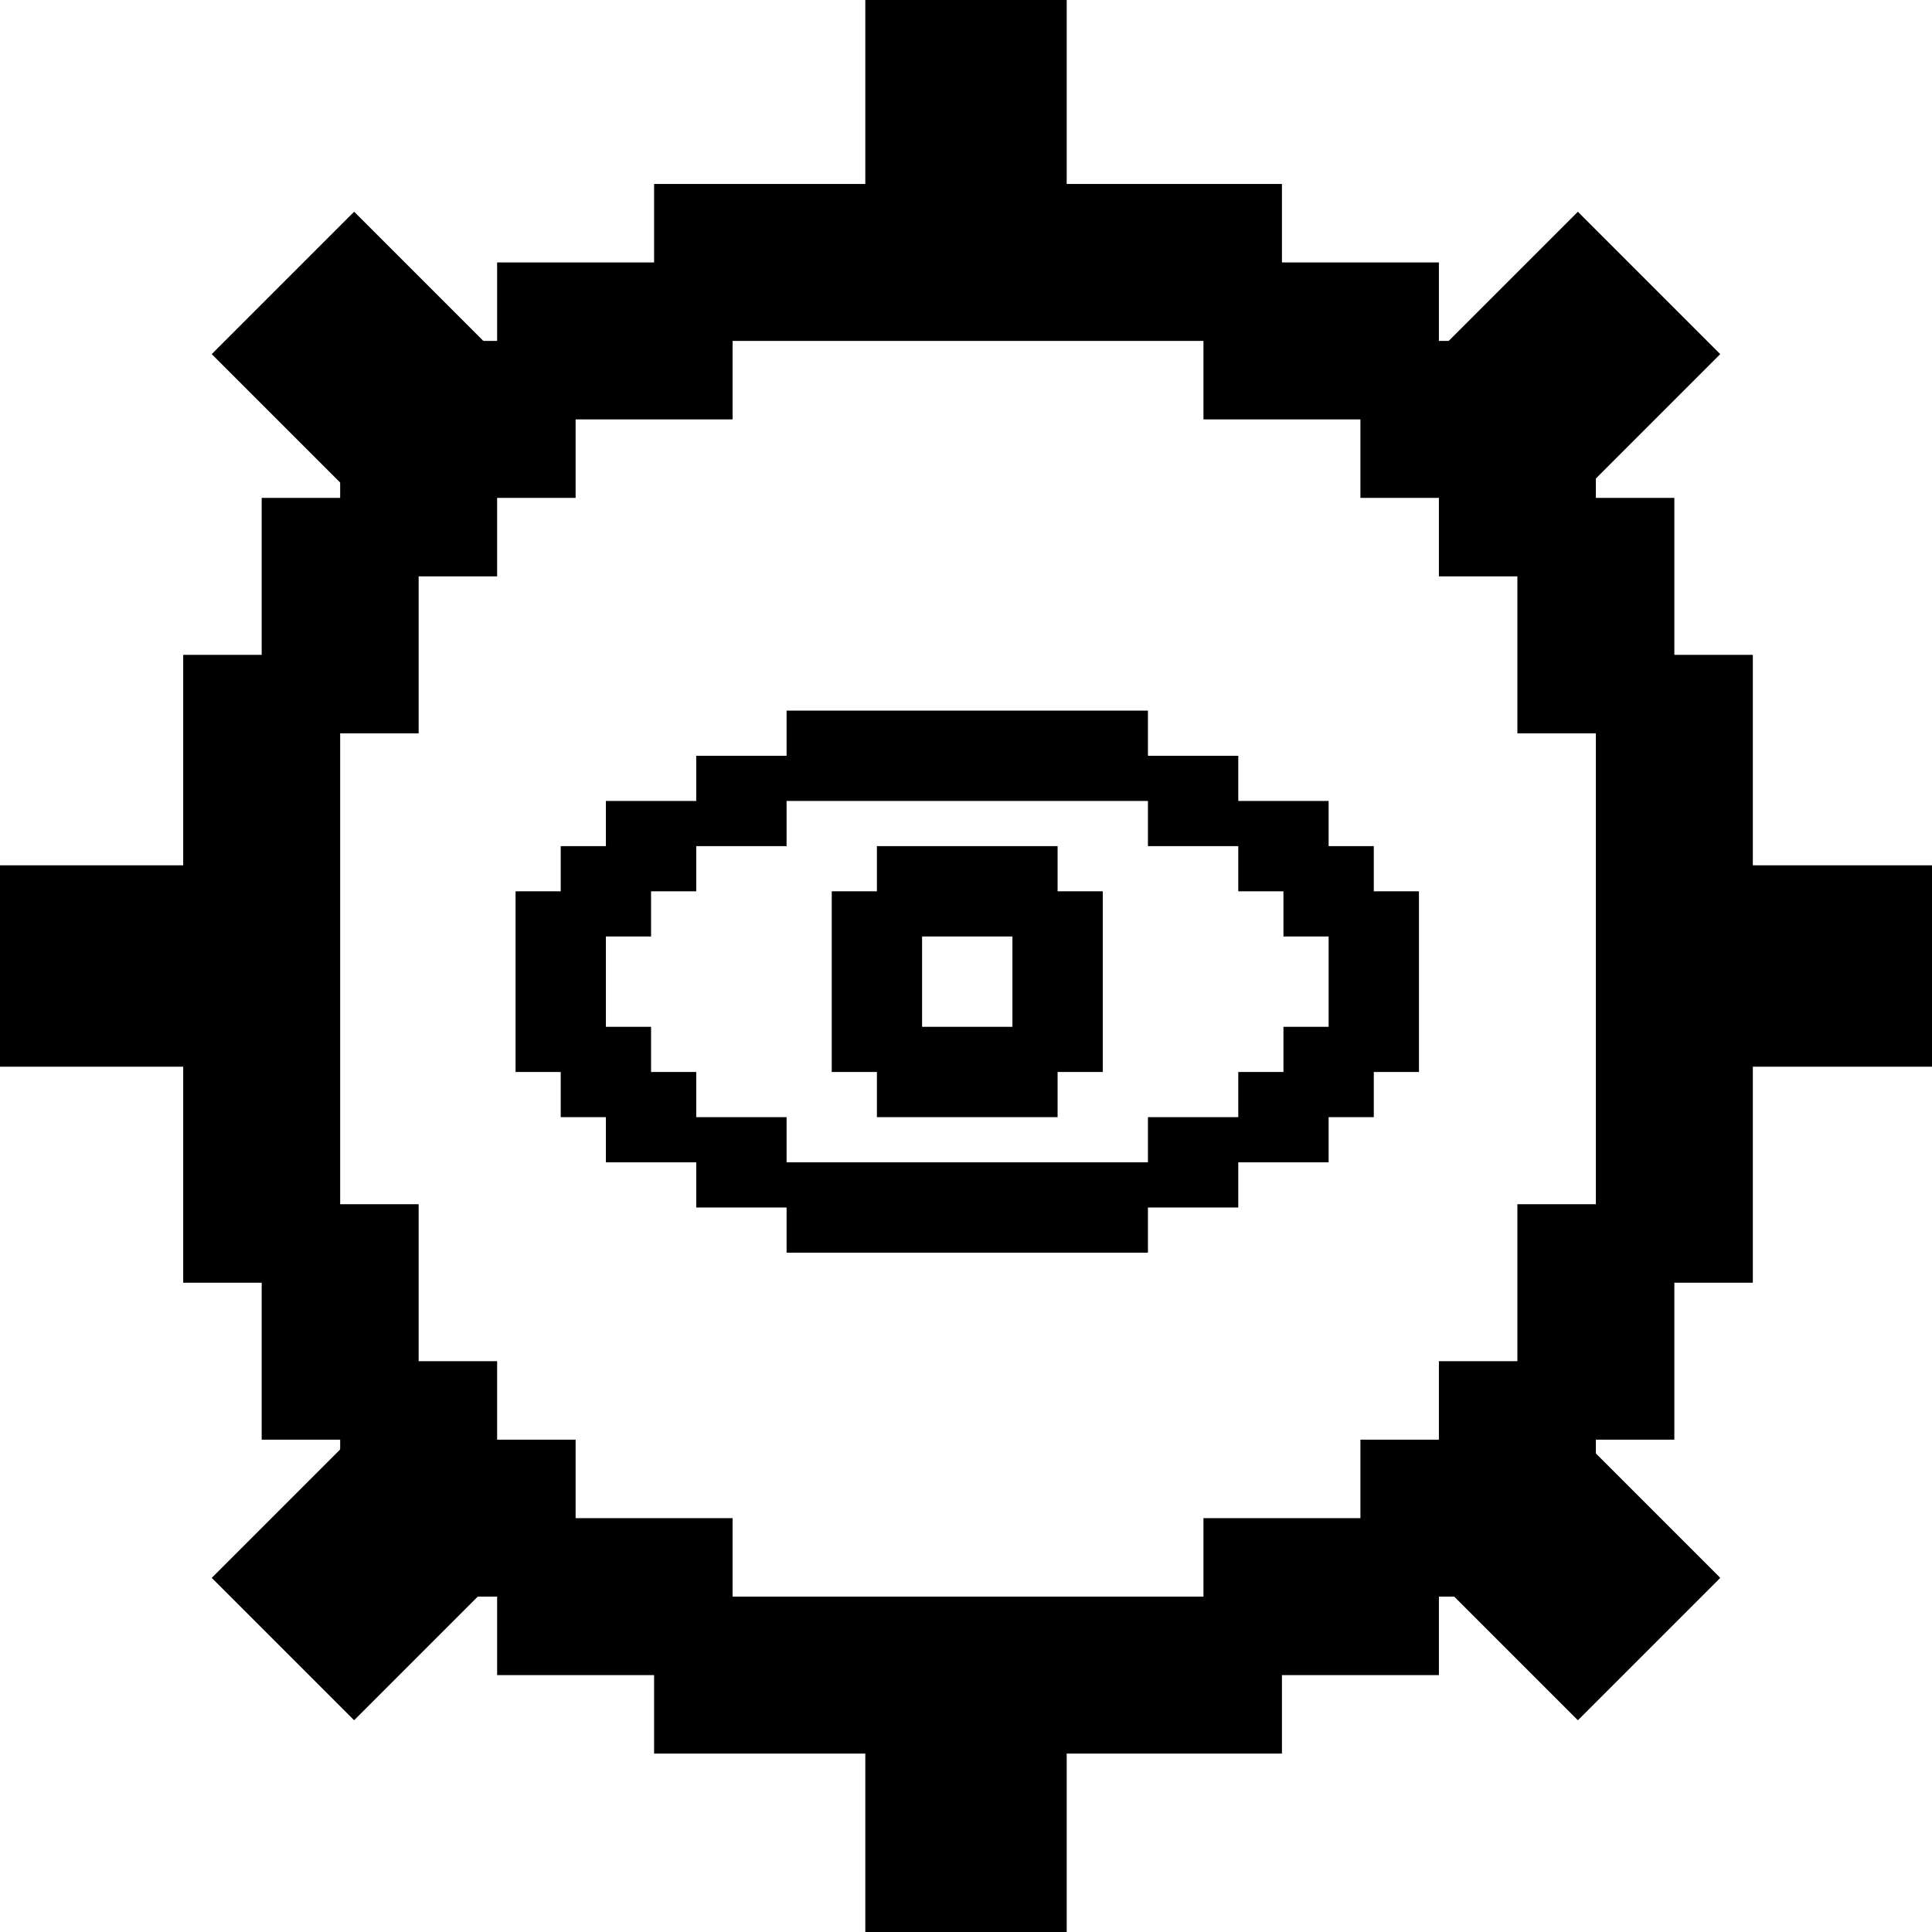
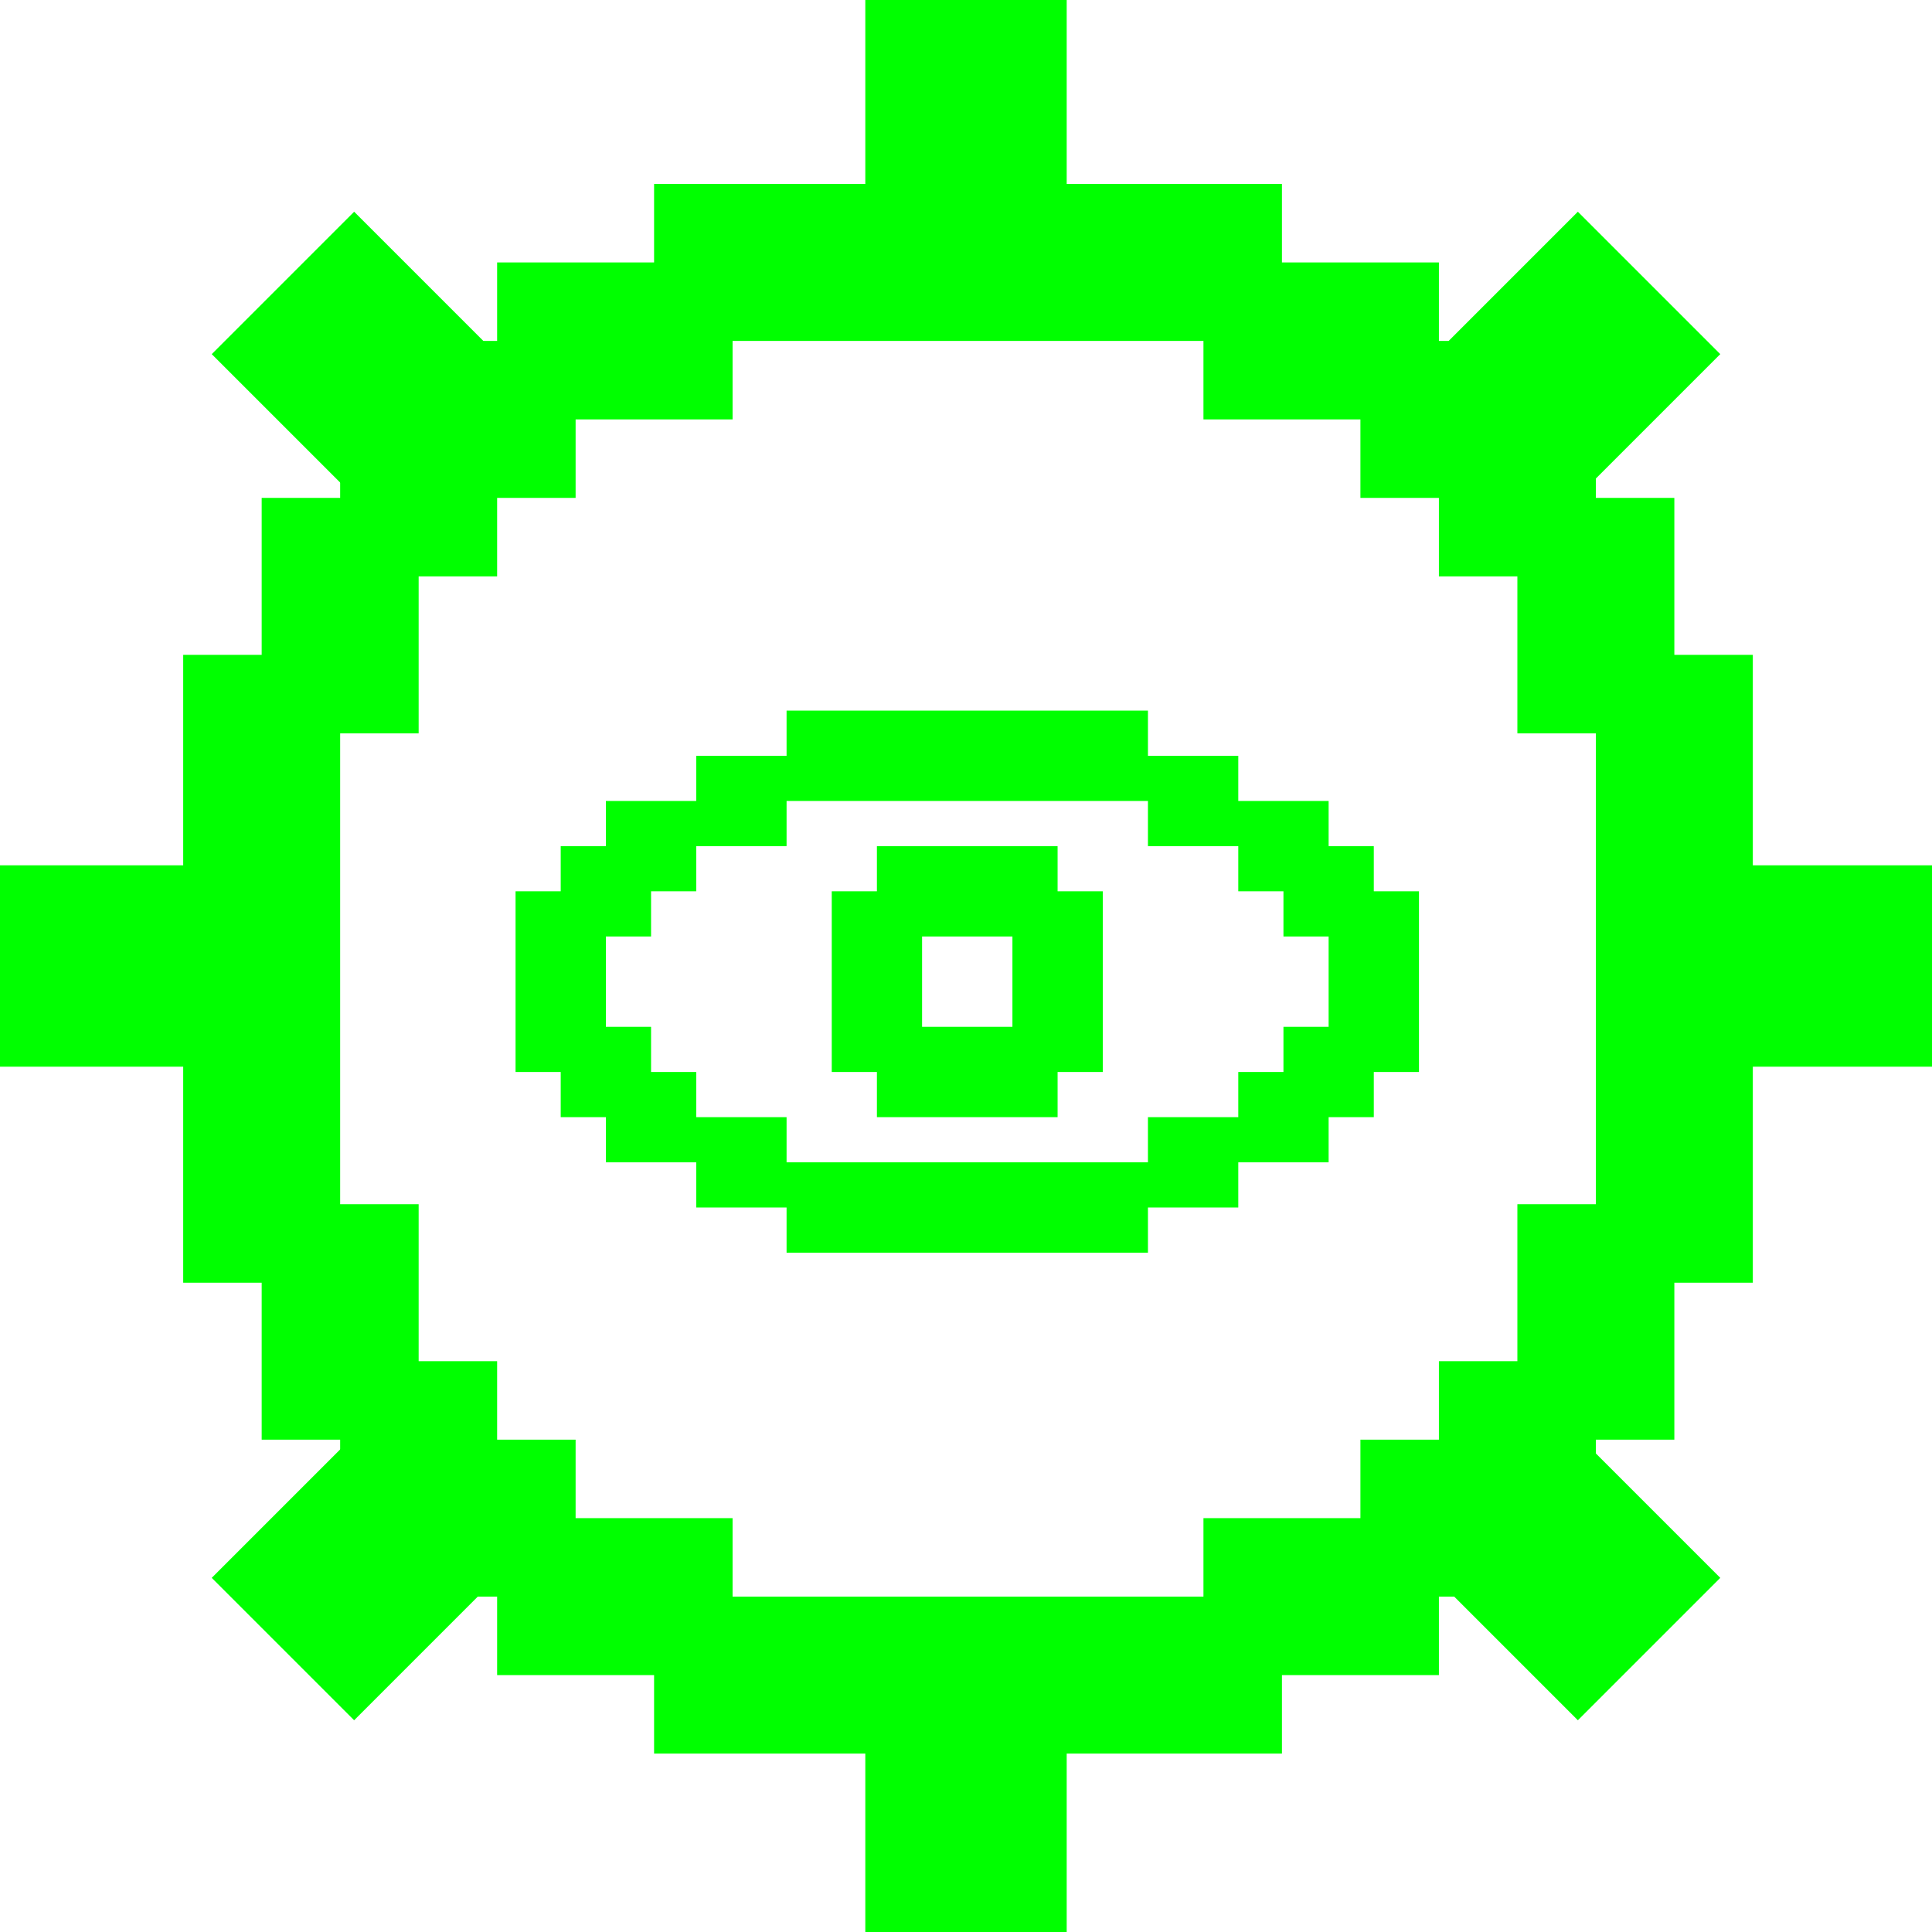
<svg xmlns="http://www.w3.org/2000/svg" width="696" height="696" viewBox="0 0 696 696" fill="none">
-   <path d="M461.817 66.273V94.545H518.362V122.818H546.635V151.091H574.908V179.364H603.18V235.909H631.453V462.091H603.18V518.636H574.908V546.909H546.635V575.182H518.362V603.455H461.817V631.727H235.635V603.455H179.089V575.182H150.817V546.909H122.544V518.636H94.271V462.091H65.999V235.909H94.271V179.364H122.544V151.091H150.817V122.818H179.089V94.545H235.635V66.273H461.817ZM433.544 122.818H263.908V151.091H207.362V179.364H179.089V207.636H150.817V264.182H122.544V433.818H150.817V490.364H179.089V518.636H207.362V546.909H263.908V575.182H433.544V546.909H490.089V518.636H518.362V490.364H546.635V433.818H574.908V264.182H546.635V207.636H518.362V179.364H490.089V151.091H433.544V122.818Z" fill="black" />
-   <path d="M380.998 402.455H315.907V386.182H299.635V321.091H315.907V304.818H380.998V321.091H397.271V386.182H380.998M413.544 451.273H283.362V435H250.816V418.727H218.271V402.455H201.998V386.182H185.726V321.091H201.998V304.818H218.271V288.545H250.816V272.273H283.362V256H413.544V272.273H446.089V288.545H478.635V304.818H494.907V321.091H511.18V386.182H494.907V402.455H478.635V418.727H446.089V435H413.544M364.726 369.909V337.364H332.18V369.909M413.544 418.727V402.455H446.089V386.182H462.362V369.909H478.635V337.364H462.362V321.091H446.089V304.818H413.544V288.545H283.362V304.818H250.816V321.091H234.544V337.364H218.271V369.909H234.544V386.182H250.816V402.455H283.362V418.727H413.544Z" fill="black" />
-   <path d="M311.726 612H384.275V696H311.726V612Z" fill="black" />
-   <path d="M311.726 0H384.275V100H311.726V0Z" fill="black" />
-   <path d="M500.873 552.173L552.173 500.873L619.723 568.423L568.423 619.723L500.873 552.173Z" fill="black" />
-   <path d="M76.277 127.577L127.577 76.277L192.632 141.333L141.332 192.632L76.277 127.577Z" fill="black" />
-   <path d="M599.726 384.275V311.726H696V384.275H599.726Z" fill="black" />
-   <path d="M3.17122e-06 384.275L0 311.726L90.726 311.726V384.275H3.17122e-06Z" fill="black" />
-   <path d="M551.847 195.453L500.547 144.153L568.423 76.277L619.723 127.577L551.847 195.453Z" fill="black" />
-   <path d="M127.577 619.723L76.277 568.423L142.465 502.235L193.765 553.535L127.577 619.723Z" fill="black" />
+   <path d="M461.817 66.273V94.545H518.362V122.818H546.635V151.091H574.908V179.364H603.18V235.909H631.453V462.091H603.18V518.636H574.908V546.909H546.635V575.182H518.362V603.455H461.817V631.727H235.635V603.455H179.089V575.182H150.817V546.909H122.544V518.636H94.271V462.091H65.999V235.909H94.271V179.364H122.544V151.091H150.817V122.818H179.089V94.545H235.635V66.273H461.817ZM433.544 122.818H263.908V151.091H207.362V179.364H179.089V207.636H150.817V264.182H122.544V433.818H150.817V490.364H179.089V518.636H207.362V546.909H263.908V575.182H433.544V546.909H490.089V518.636H518.362V490.364H546.635V433.818H574.908V264.182H546.635V207.636H518.362V179.364H490.089V151.091H433.544V122.818Z" fill="#00FF00" />
+   <path d="M380.998 402.455H315.907V386.182H299.635V321.091H315.907V304.818H380.998V321.091H397.271V386.182H380.998M413.544 451.273H283.362V435H250.816V418.727H218.271V402.455H201.998V386.182H185.726V321.091H201.998V304.818H218.271V288.545H250.816V272.273H283.362V256H413.544V272.273H446.089V288.545H478.635V304.818H494.907V321.091H511.18V386.182H494.907V402.455H478.635V418.727H446.089V435H413.544M364.726 369.909V337.364H332.18V369.909M413.544 418.727V402.455H446.089V386.182H462.362V369.909H478.635V337.364H462.362V321.091H446.089V304.818H413.544V288.545H283.362V304.818H250.816V321.091H234.544V337.364H218.271V369.909H234.544V386.182H250.816V402.455H283.362V418.727H413.544Z" fill="#00FF00" />
+   <path d="M311.726 612H384.275V696H311.726V612Z" fill="#00FF00" />
+   <path d="M311.726 0H384.275V100H311.726V0Z" fill="#00FF00" />
+   <path d="M500.873 552.173L552.173 500.873L619.723 568.423L568.423 619.723L500.873 552.173Z" fill="#00FF00" />
+   <path d="M76.277 127.577L127.577 76.277L192.632 141.333L141.332 192.632L76.277 127.577Z" fill="#00FF00" />
+   <path d="M599.726 384.275V311.726H696V384.275H599.726Z" fill="#00FF00" />
+   <path d="M3.17122e-06 384.275L0 311.726L90.726 311.726V384.275H3.17122e-06Z" fill="#00FF00" />
+   <path d="M551.847 195.453L500.547 144.153L568.423 76.277L619.723 127.577L551.847 195.453Z" fill="#00FF00" />
+   <path d="M127.577 619.723L76.277 568.423L142.465 502.235L193.765 553.535L127.577 619.723Z" fill="#00FF00" />
</svg>
